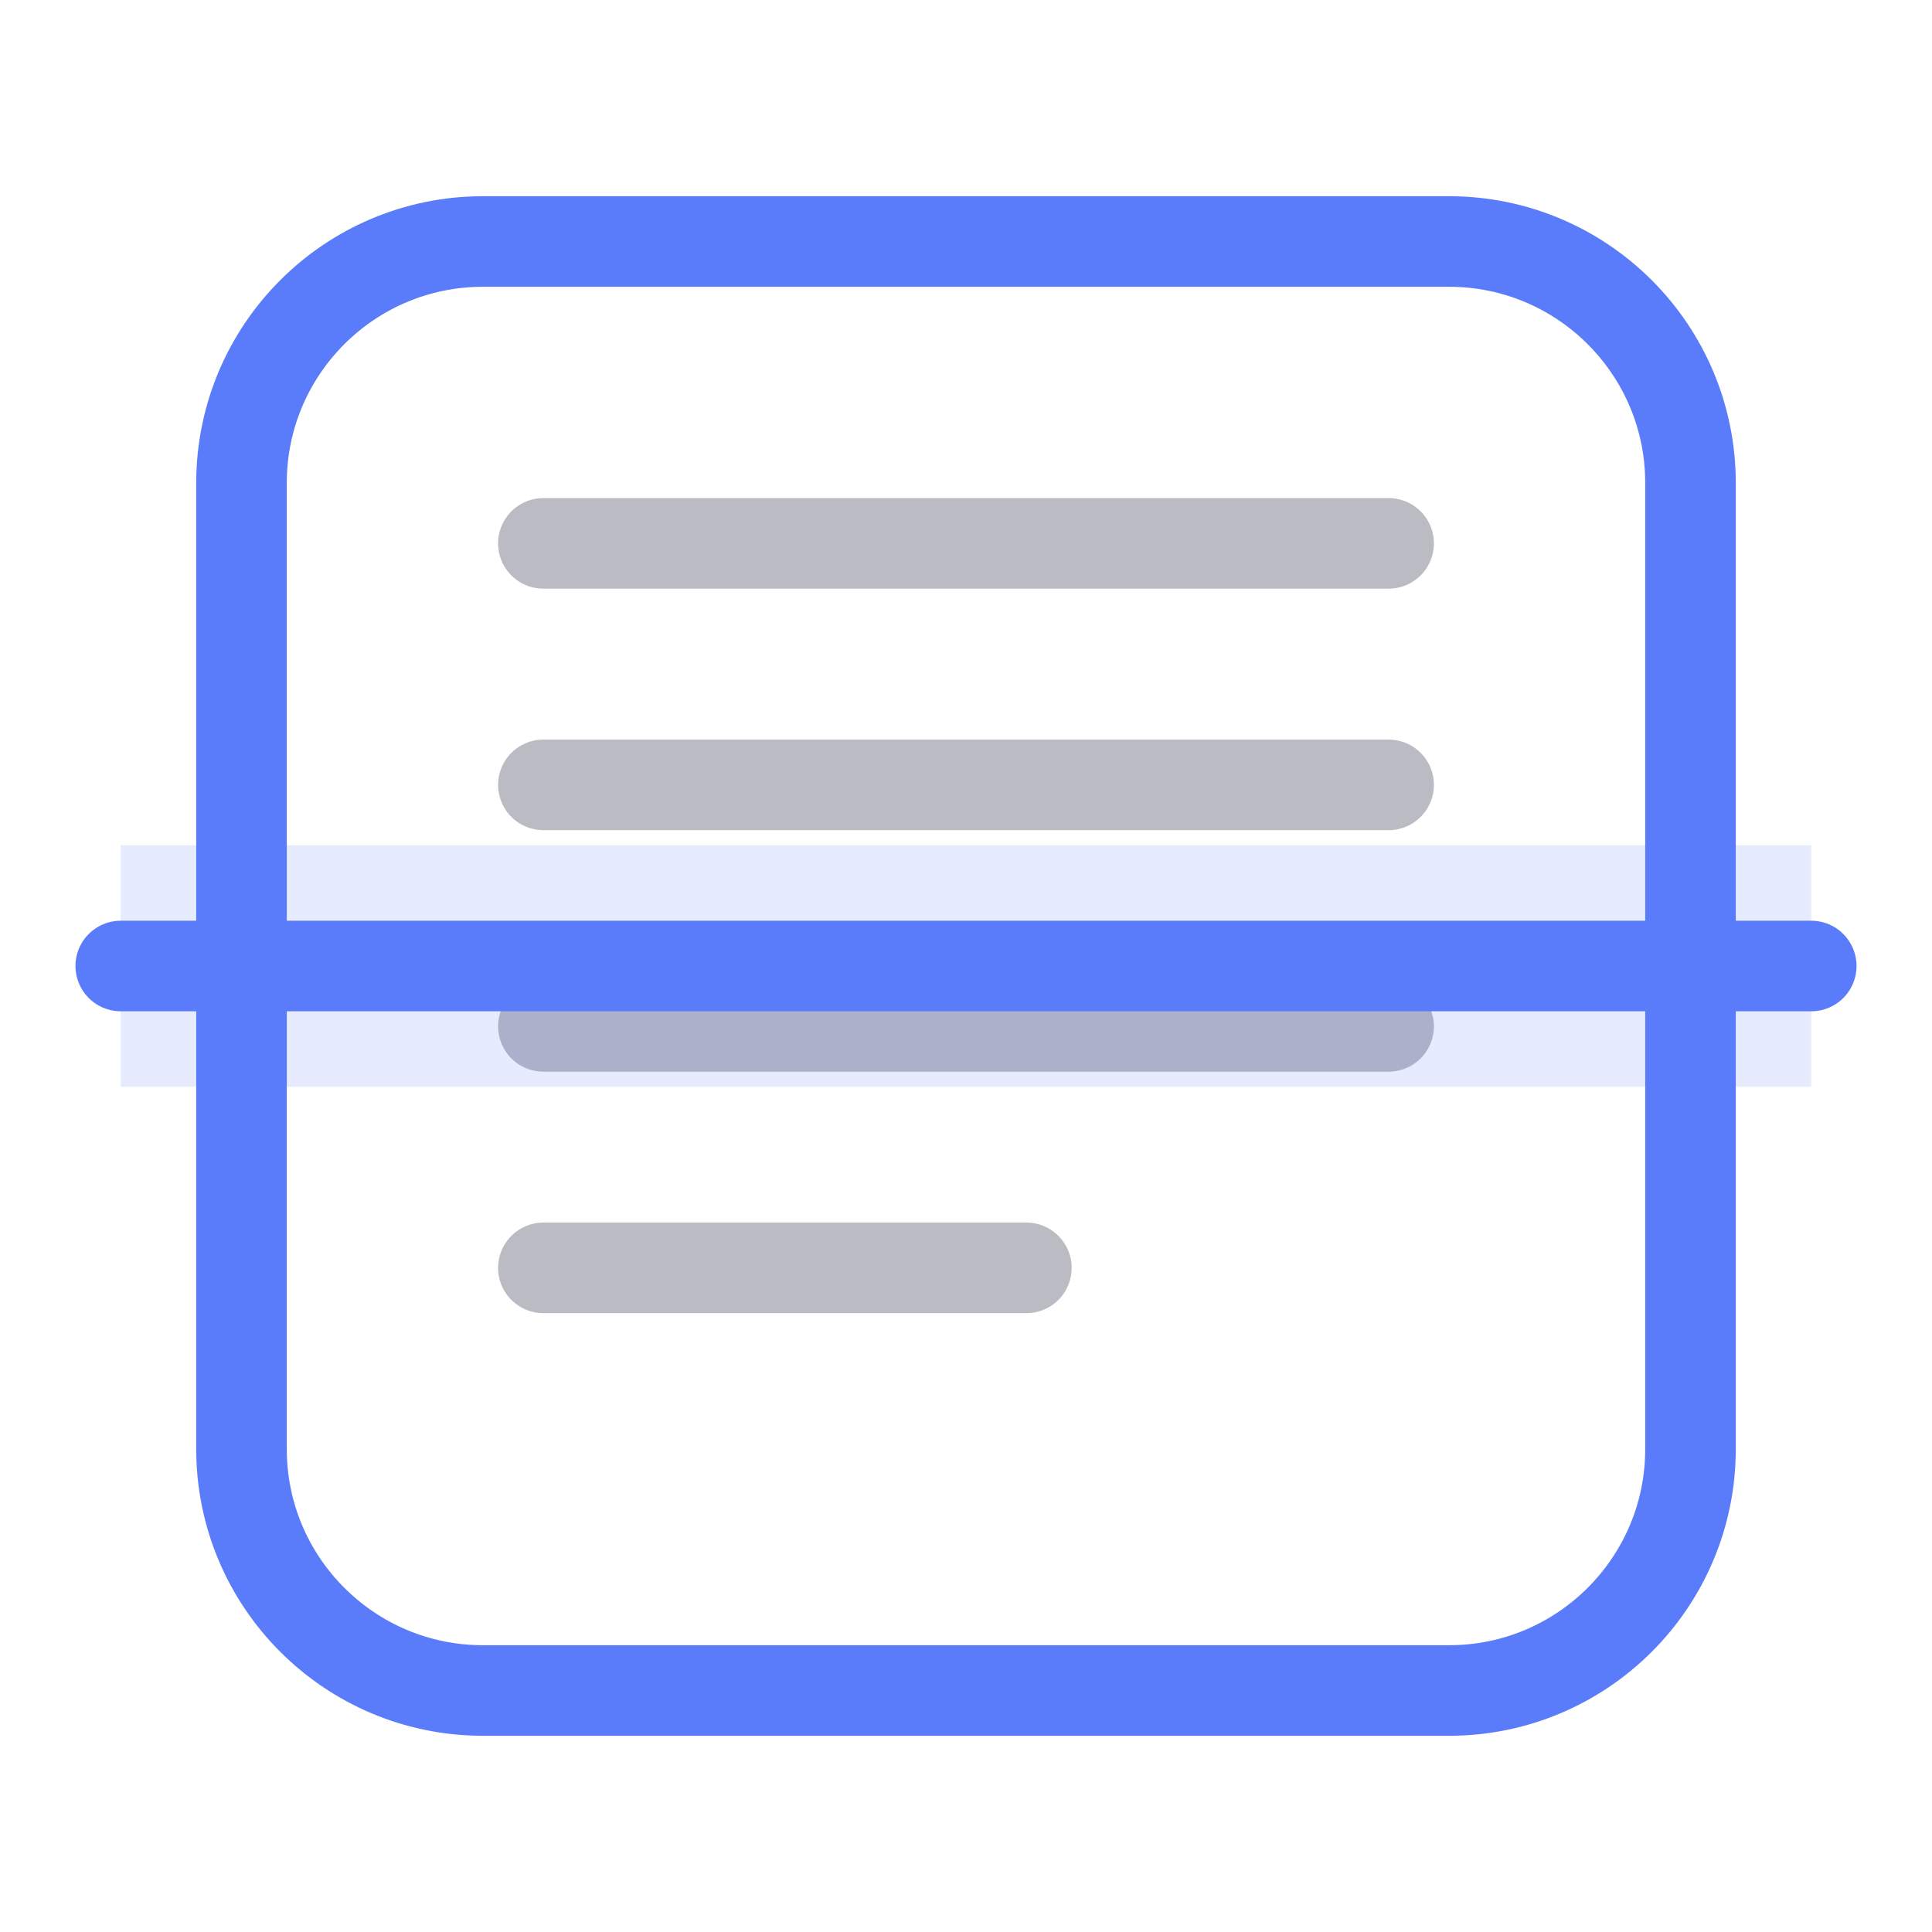
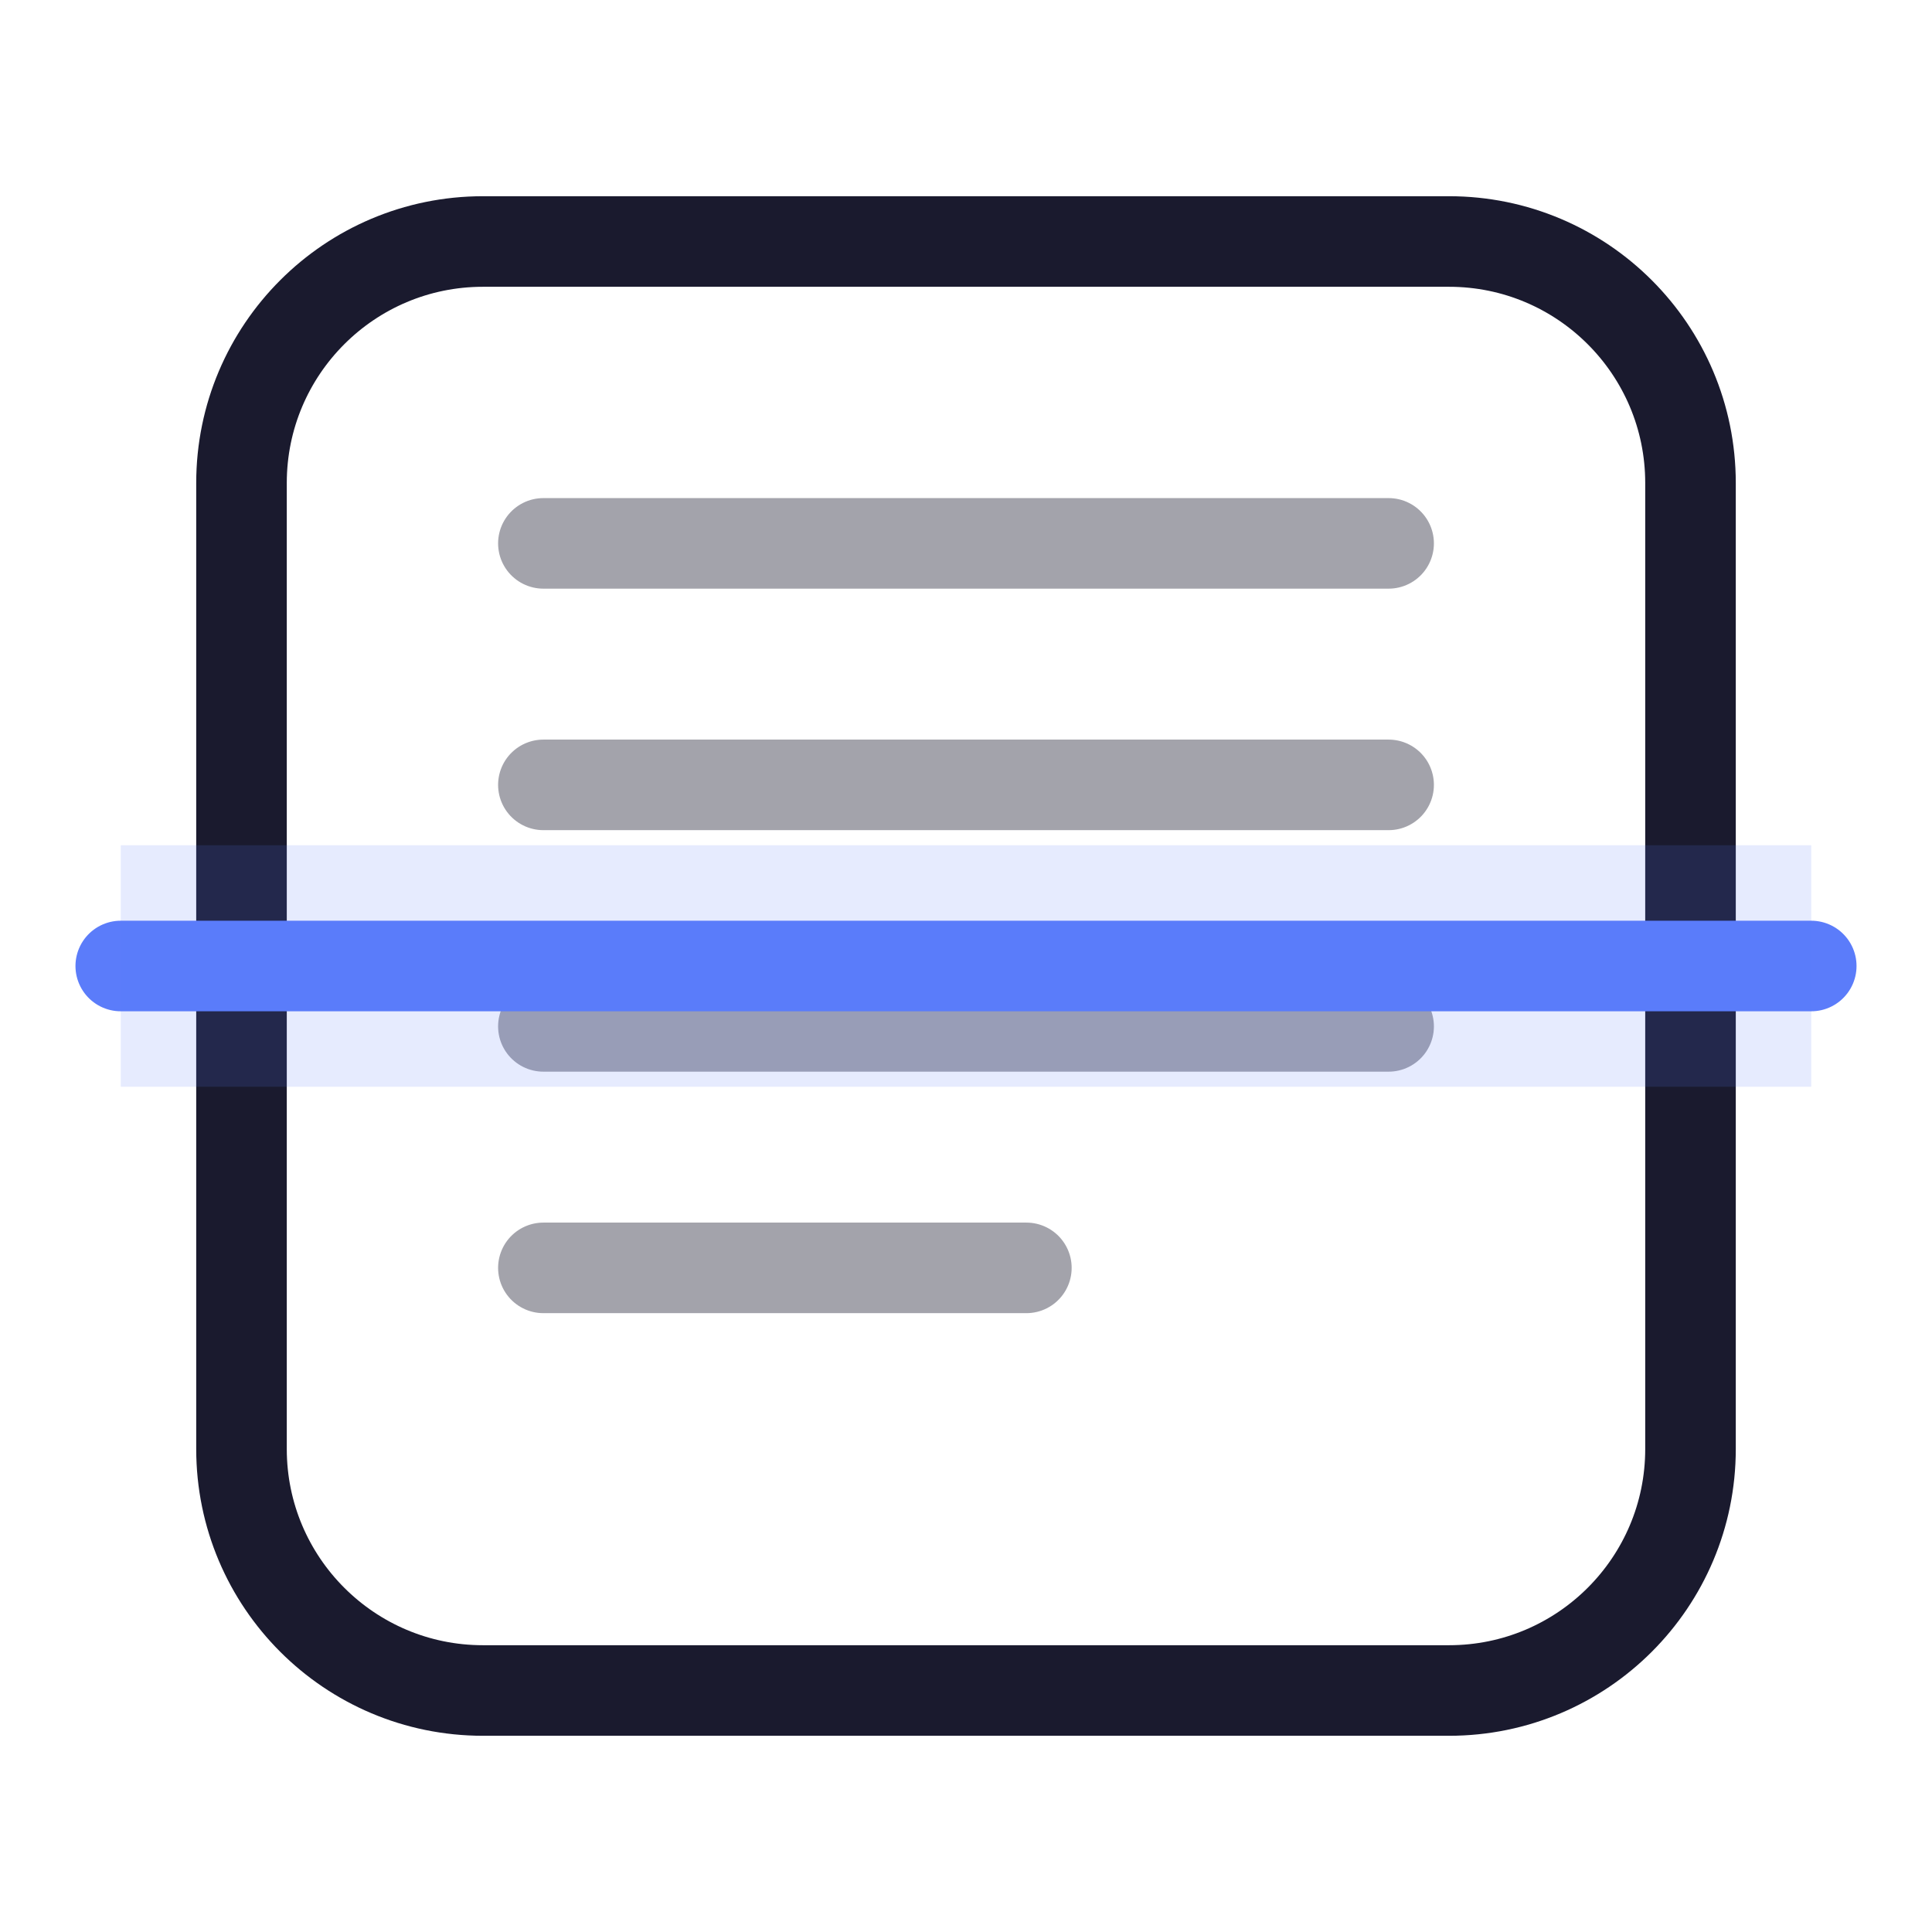
<svg xmlns="http://www.w3.org/2000/svg" width="32" height="32" viewBox="0 0 32 32" fill="none">
+   <style>
+     .outline {
+       stroke: #1a1a2e;
+     }
+     .text-line {
+       stroke: #1a1a2e;
+     }
+     @media (prefers-color-scheme: dark) {
+       .outline {
+         stroke: #e8e8f0;
+       }
+       .text-line {
+         stroke: #e8e8f0;
+       }
+     }
+   </style>
  <rect width="32" height="32" rx="6" fill="none" />
-   <rect x="4" y="4" width="24" height="24" rx="4" stroke="#5b7cfa" stroke-width="1.5" />
-   <path d="M9 9h14M9 13h14M9 17h14M9 21h8" stroke="#55556a" stroke-width="1.5" stroke-linecap="round" opacity="0.4" />
+   <rect class="outline" x="4" y="4" width="24" height="24" rx="4" stroke-width="1.5" />
+   <path class="text-line" d="M9 9h14M9 13h14M9 17h14M9 21h8" stroke-width="1.5" stroke-linecap="round" opacity="0.4" />
  <line x1="2" y1="16" x2="30" y2="16" stroke="#5b7cfa" stroke-width="1.5" stroke-linecap="round" />
  <rect x="2" y="14" width="28" height="4" fill="#5b7cfa" fill-opacity="0.15" />
</svg>
